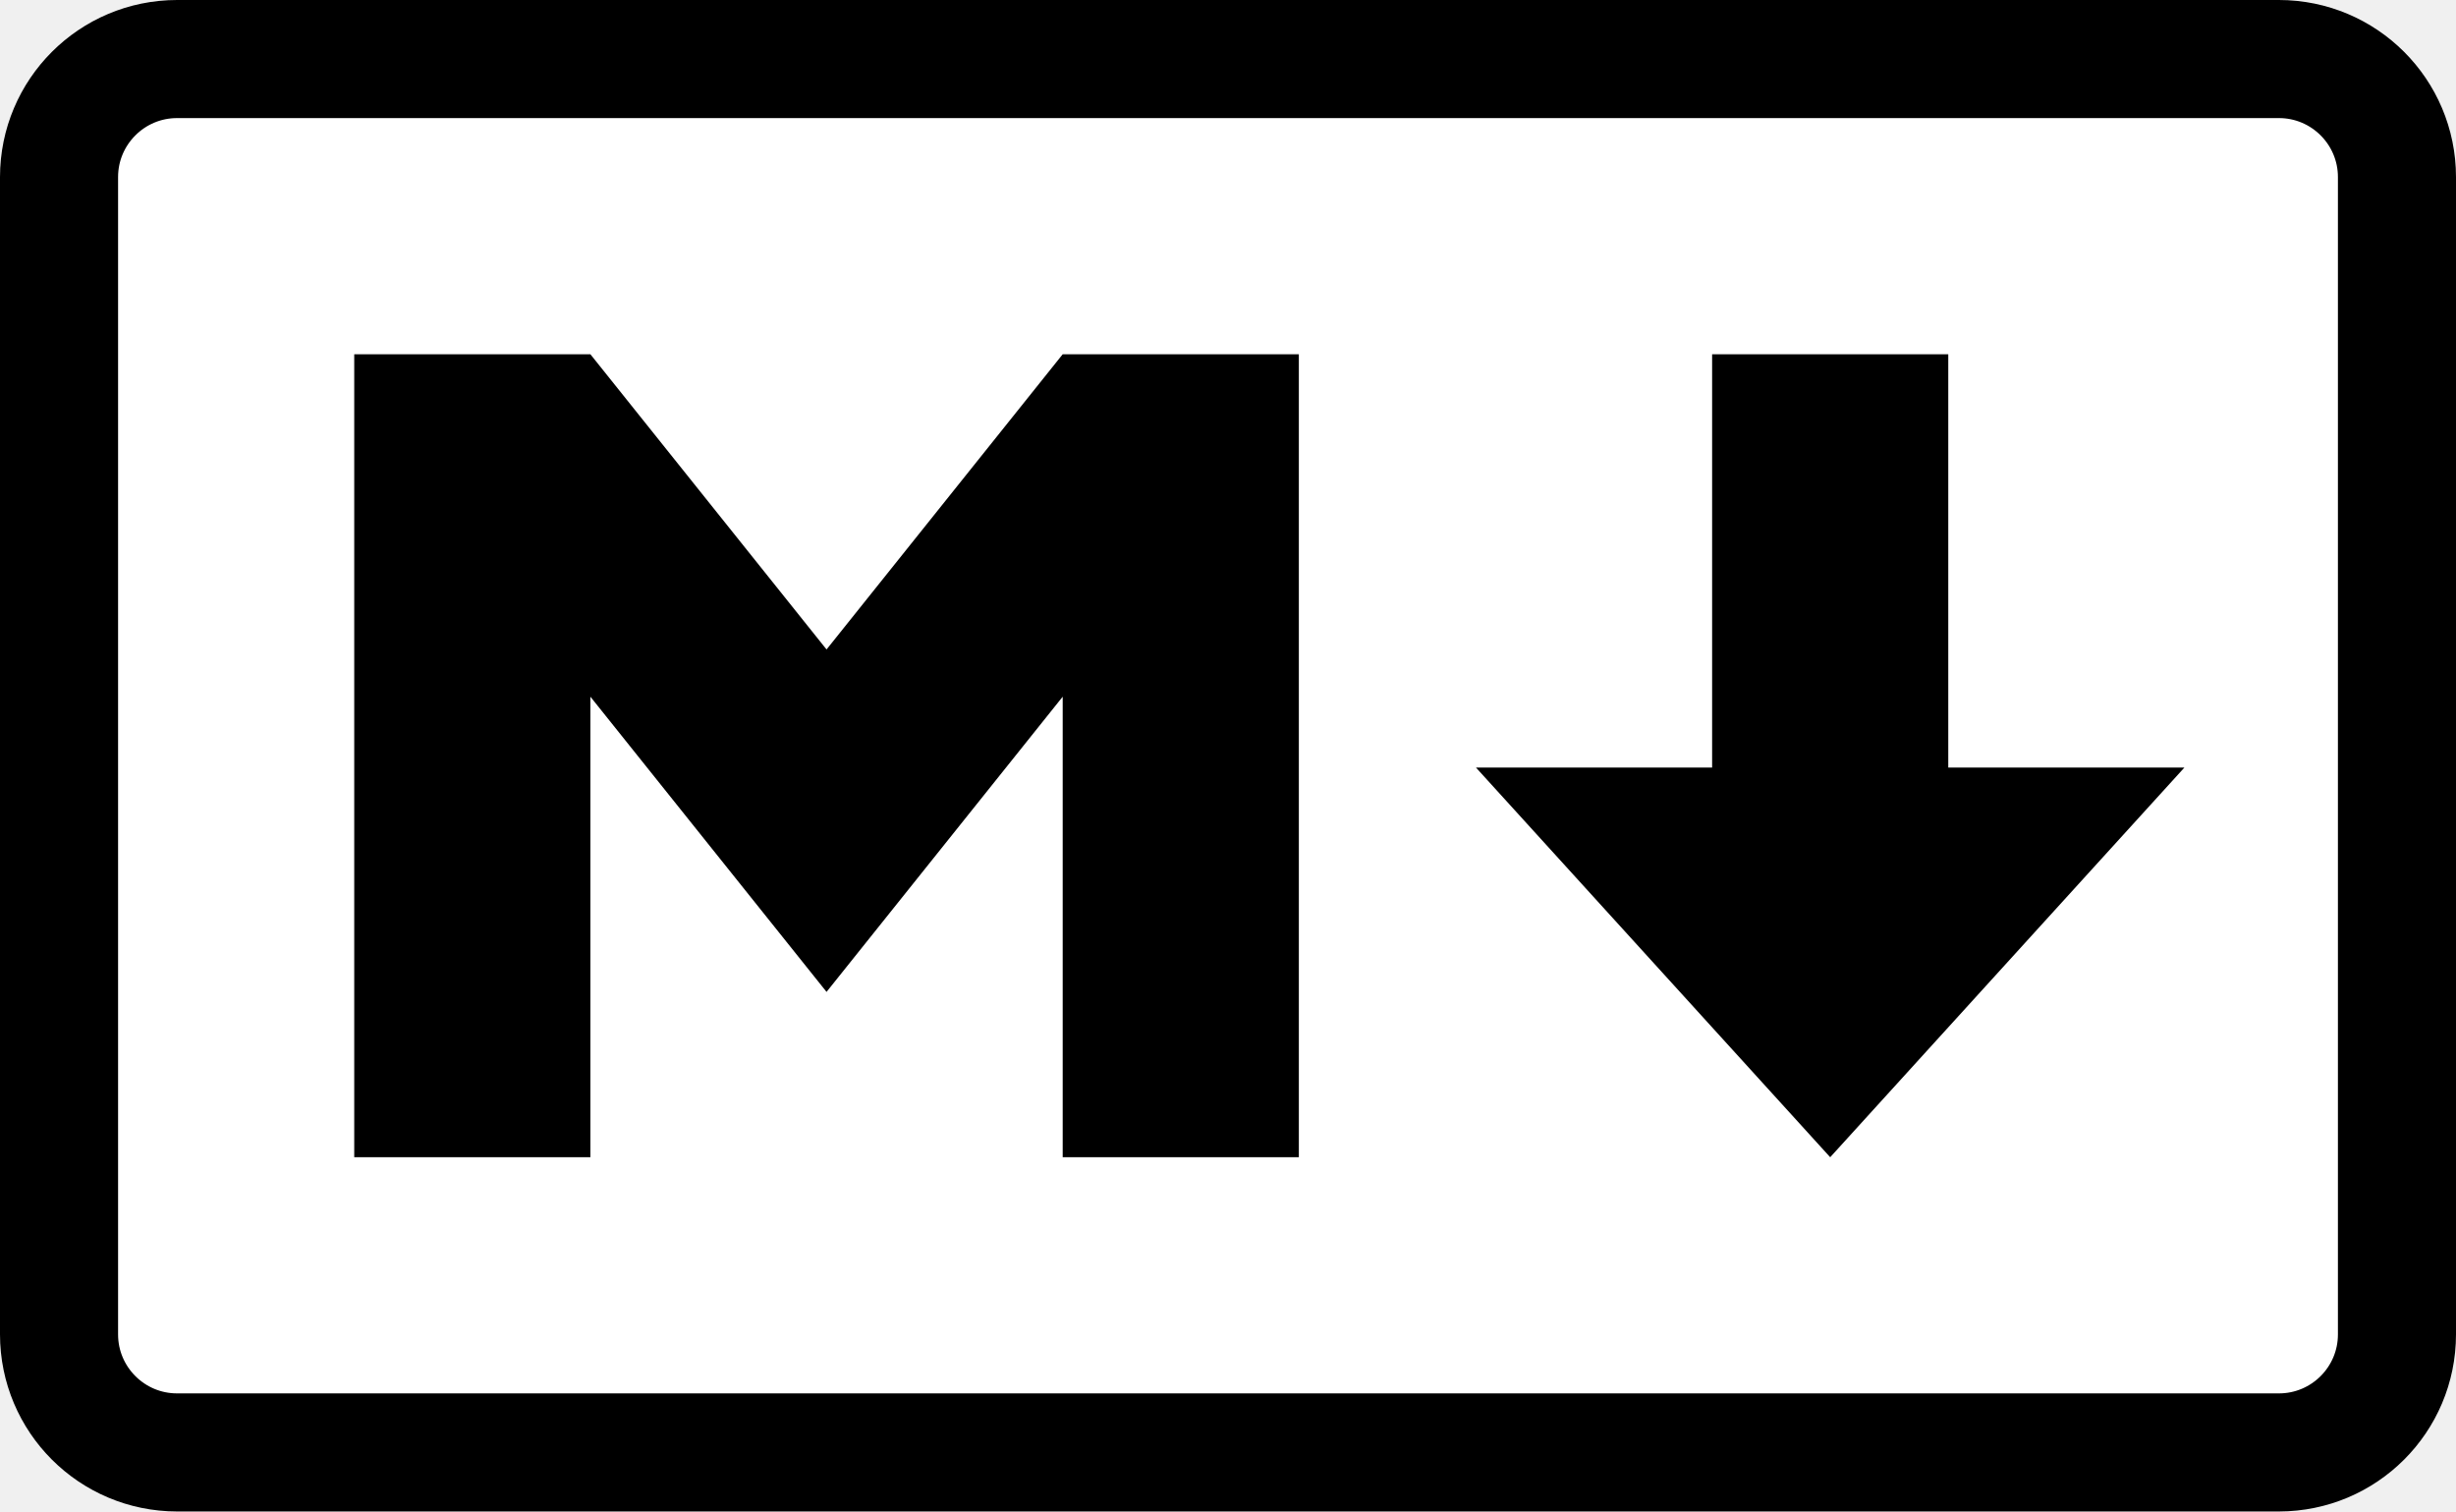
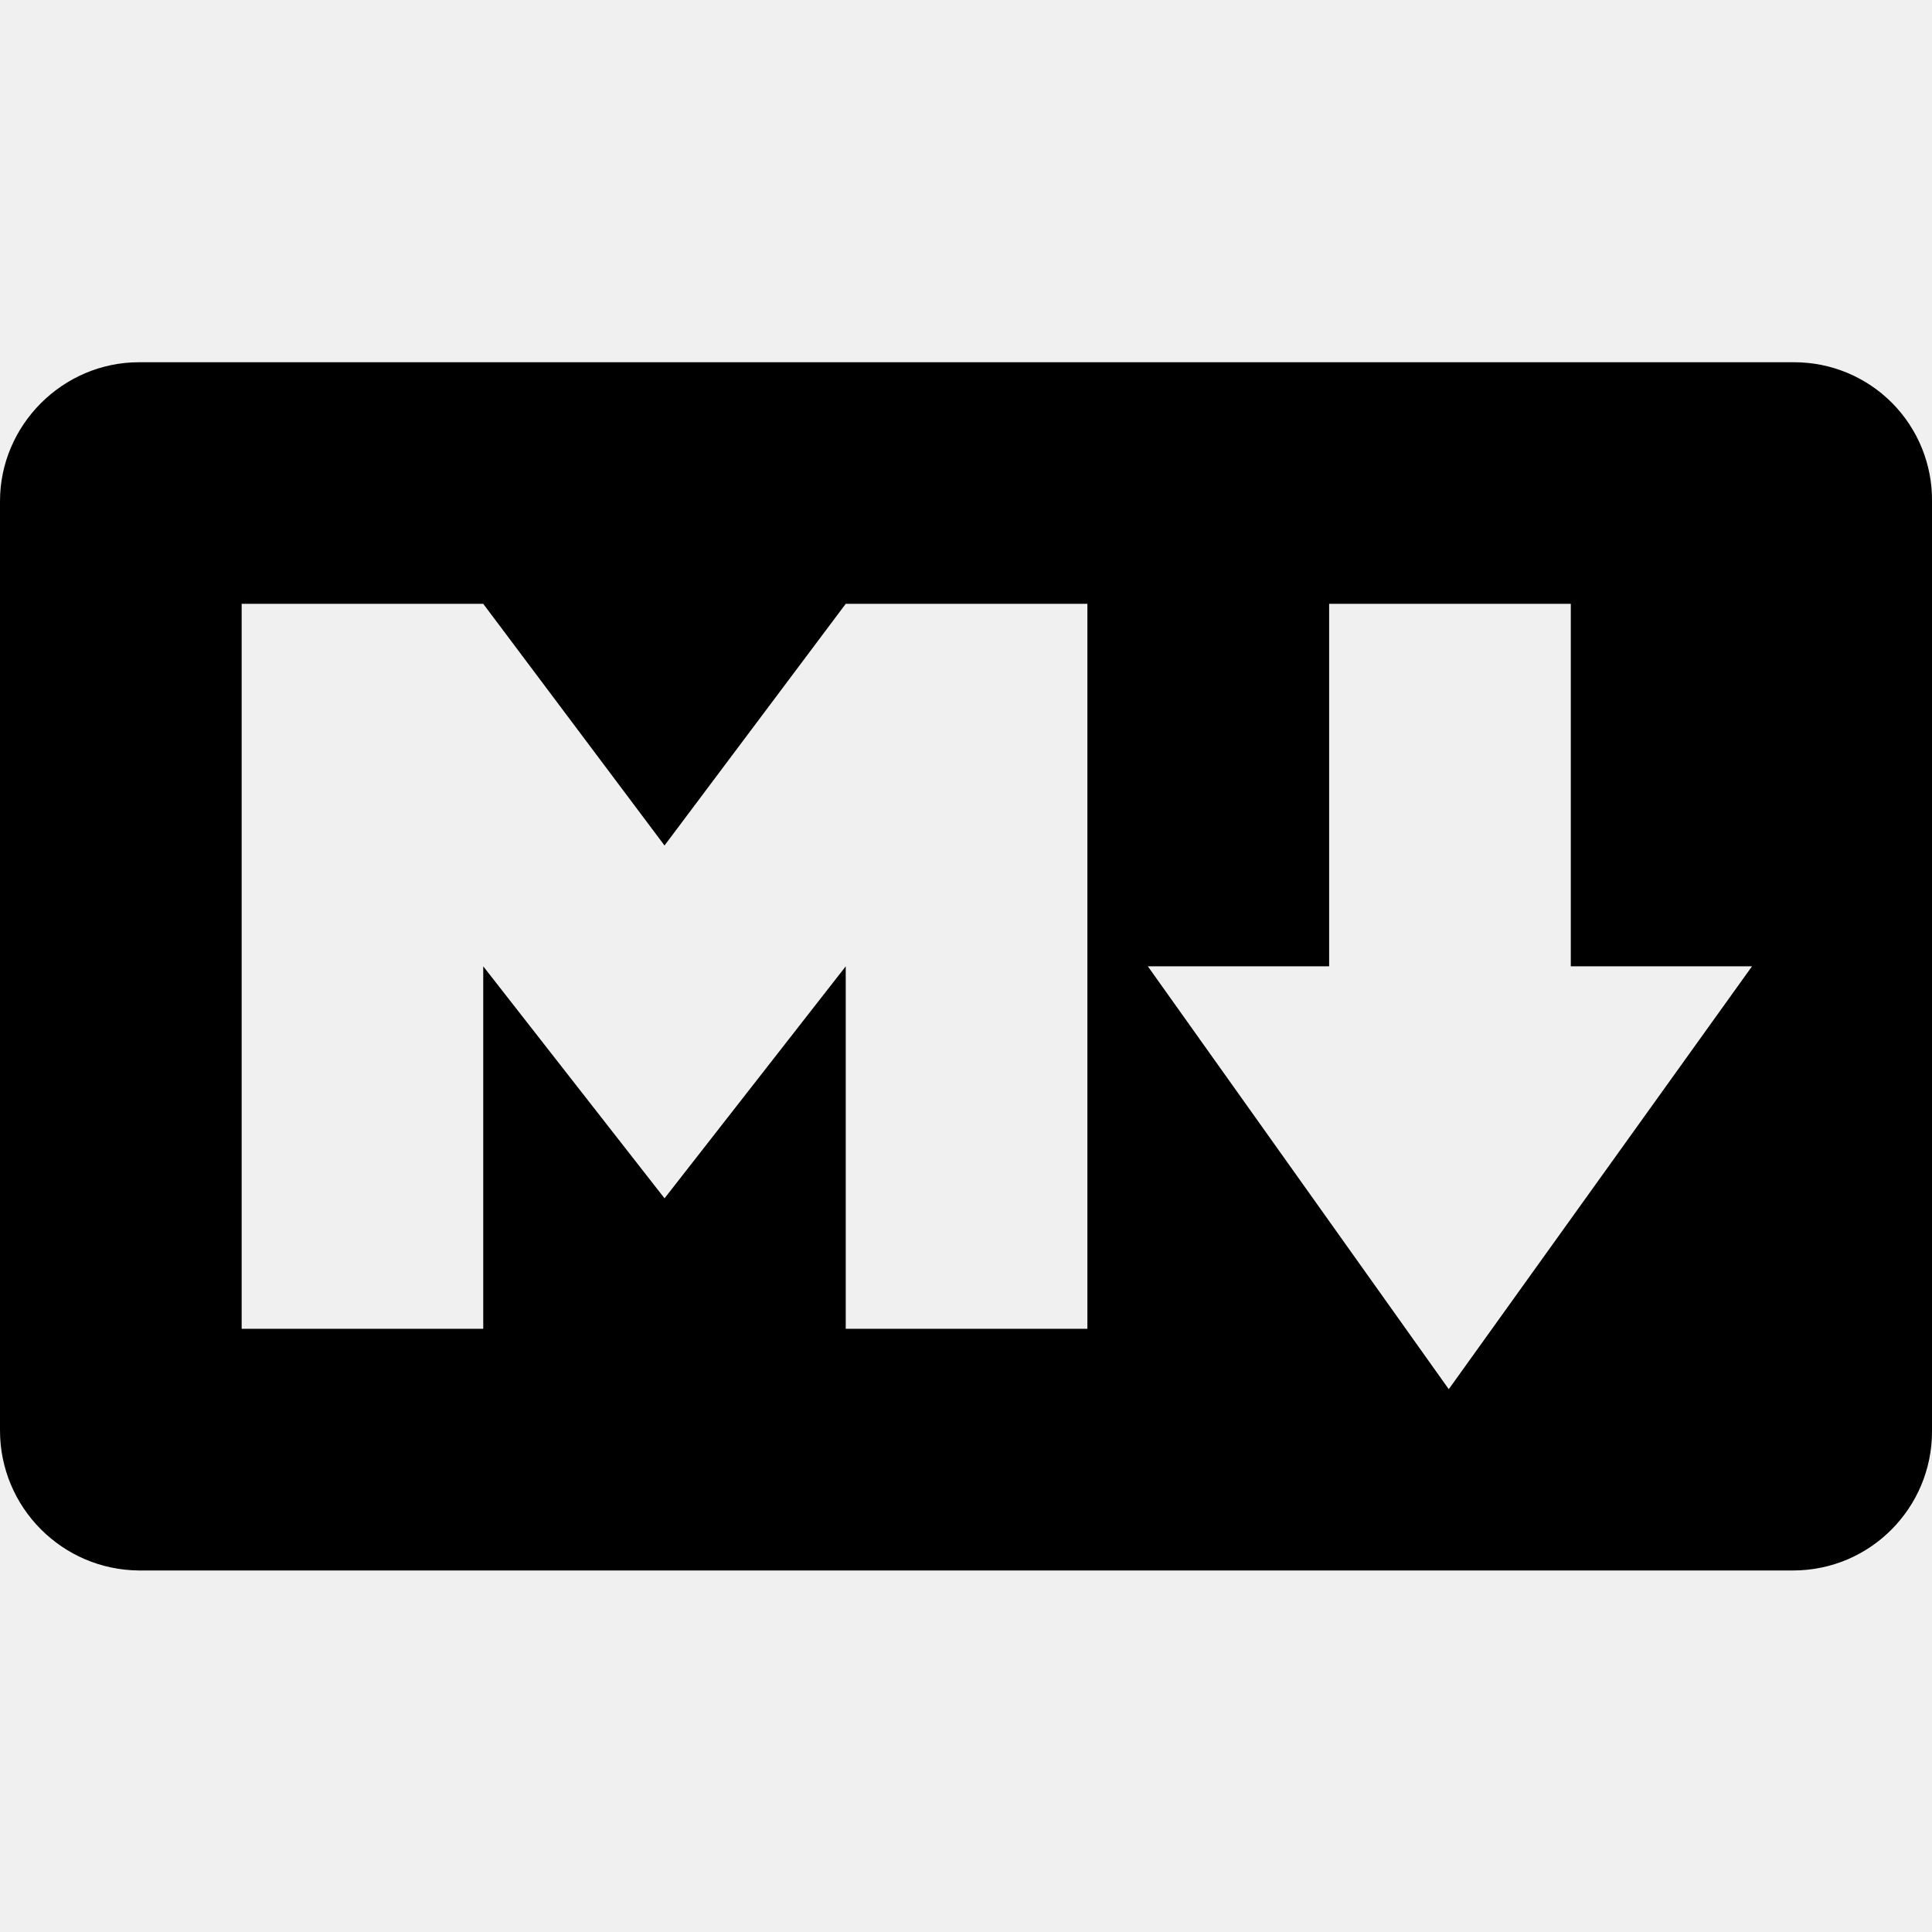
- <svg xmlns="http://www.w3.org/2000/svg" viewBox="0 0 208 128">
-   <rect width="198" height="118" x="5" y="5" ry="10" stroke="#000" stroke-width="10" fill="#fff" />
-   <path d="M30 98V30h20l20 25 20-25h20v68H90V59L70 84 50 59v39zm125 0-30-33h20V30h20v35h20z" />
+ <svg xmlns="http://www.w3.org/2000/svg" width="24" height="24" viewBox="0 0 24 24">
+   <path d="M22.289 4.5A1.71 1.71 0 0 1 24 6.226v11.557c0 .946-.766 1.726-1.726 1.726H1.726A1.74 1.74 0 0 1 0 17.768V6.226C0 5.28.78 4.5 1.726 4.5Zm-8.781 12.007V7.501h-3.002l-2.251 3.002-2.252-3.002H3.002v9.006h3.001v-4.503l2.252 2.882 2.251-2.882v4.503Zm4.489.75 3.767-5.253h-2.251V7.501h-3.002v4.503h-2.252Z" />
</svg>
